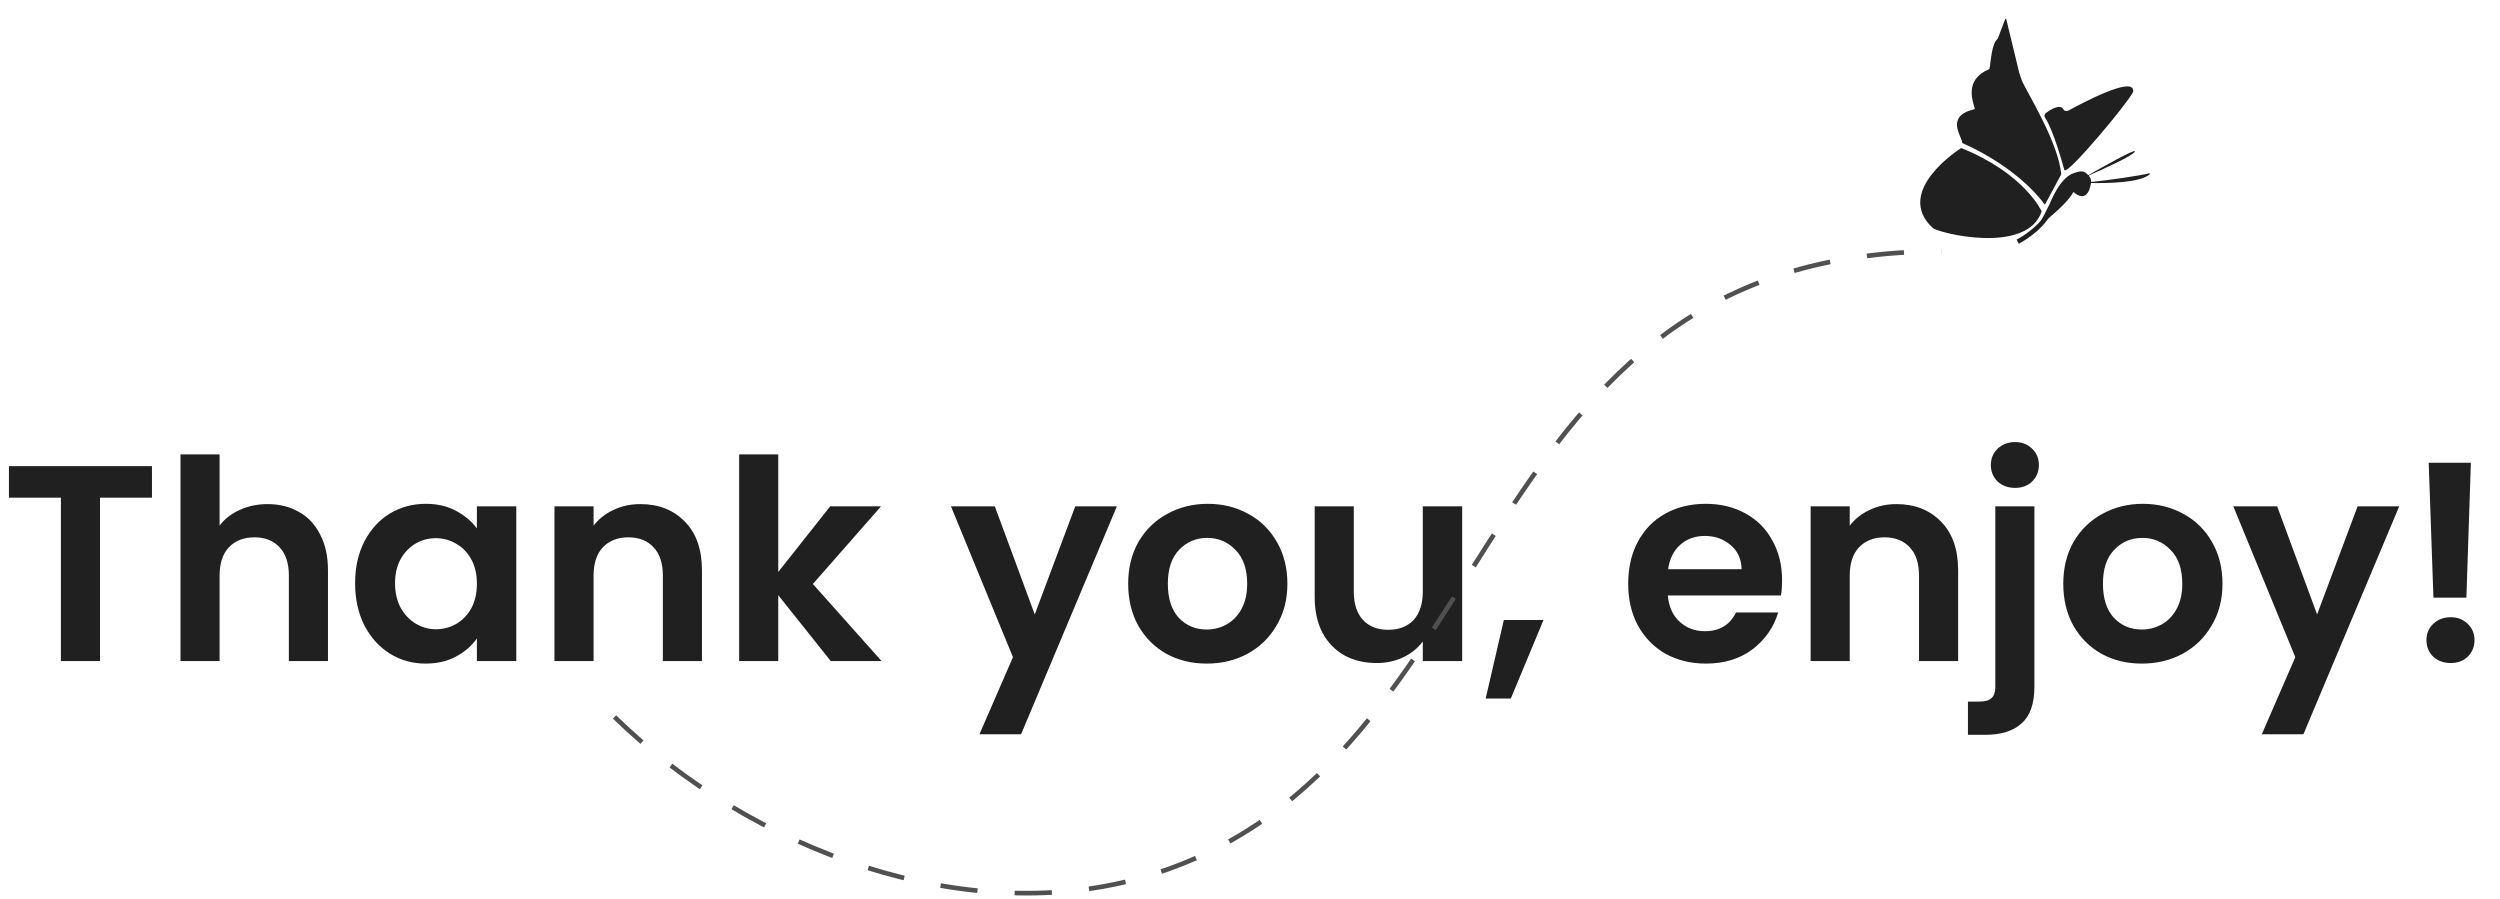
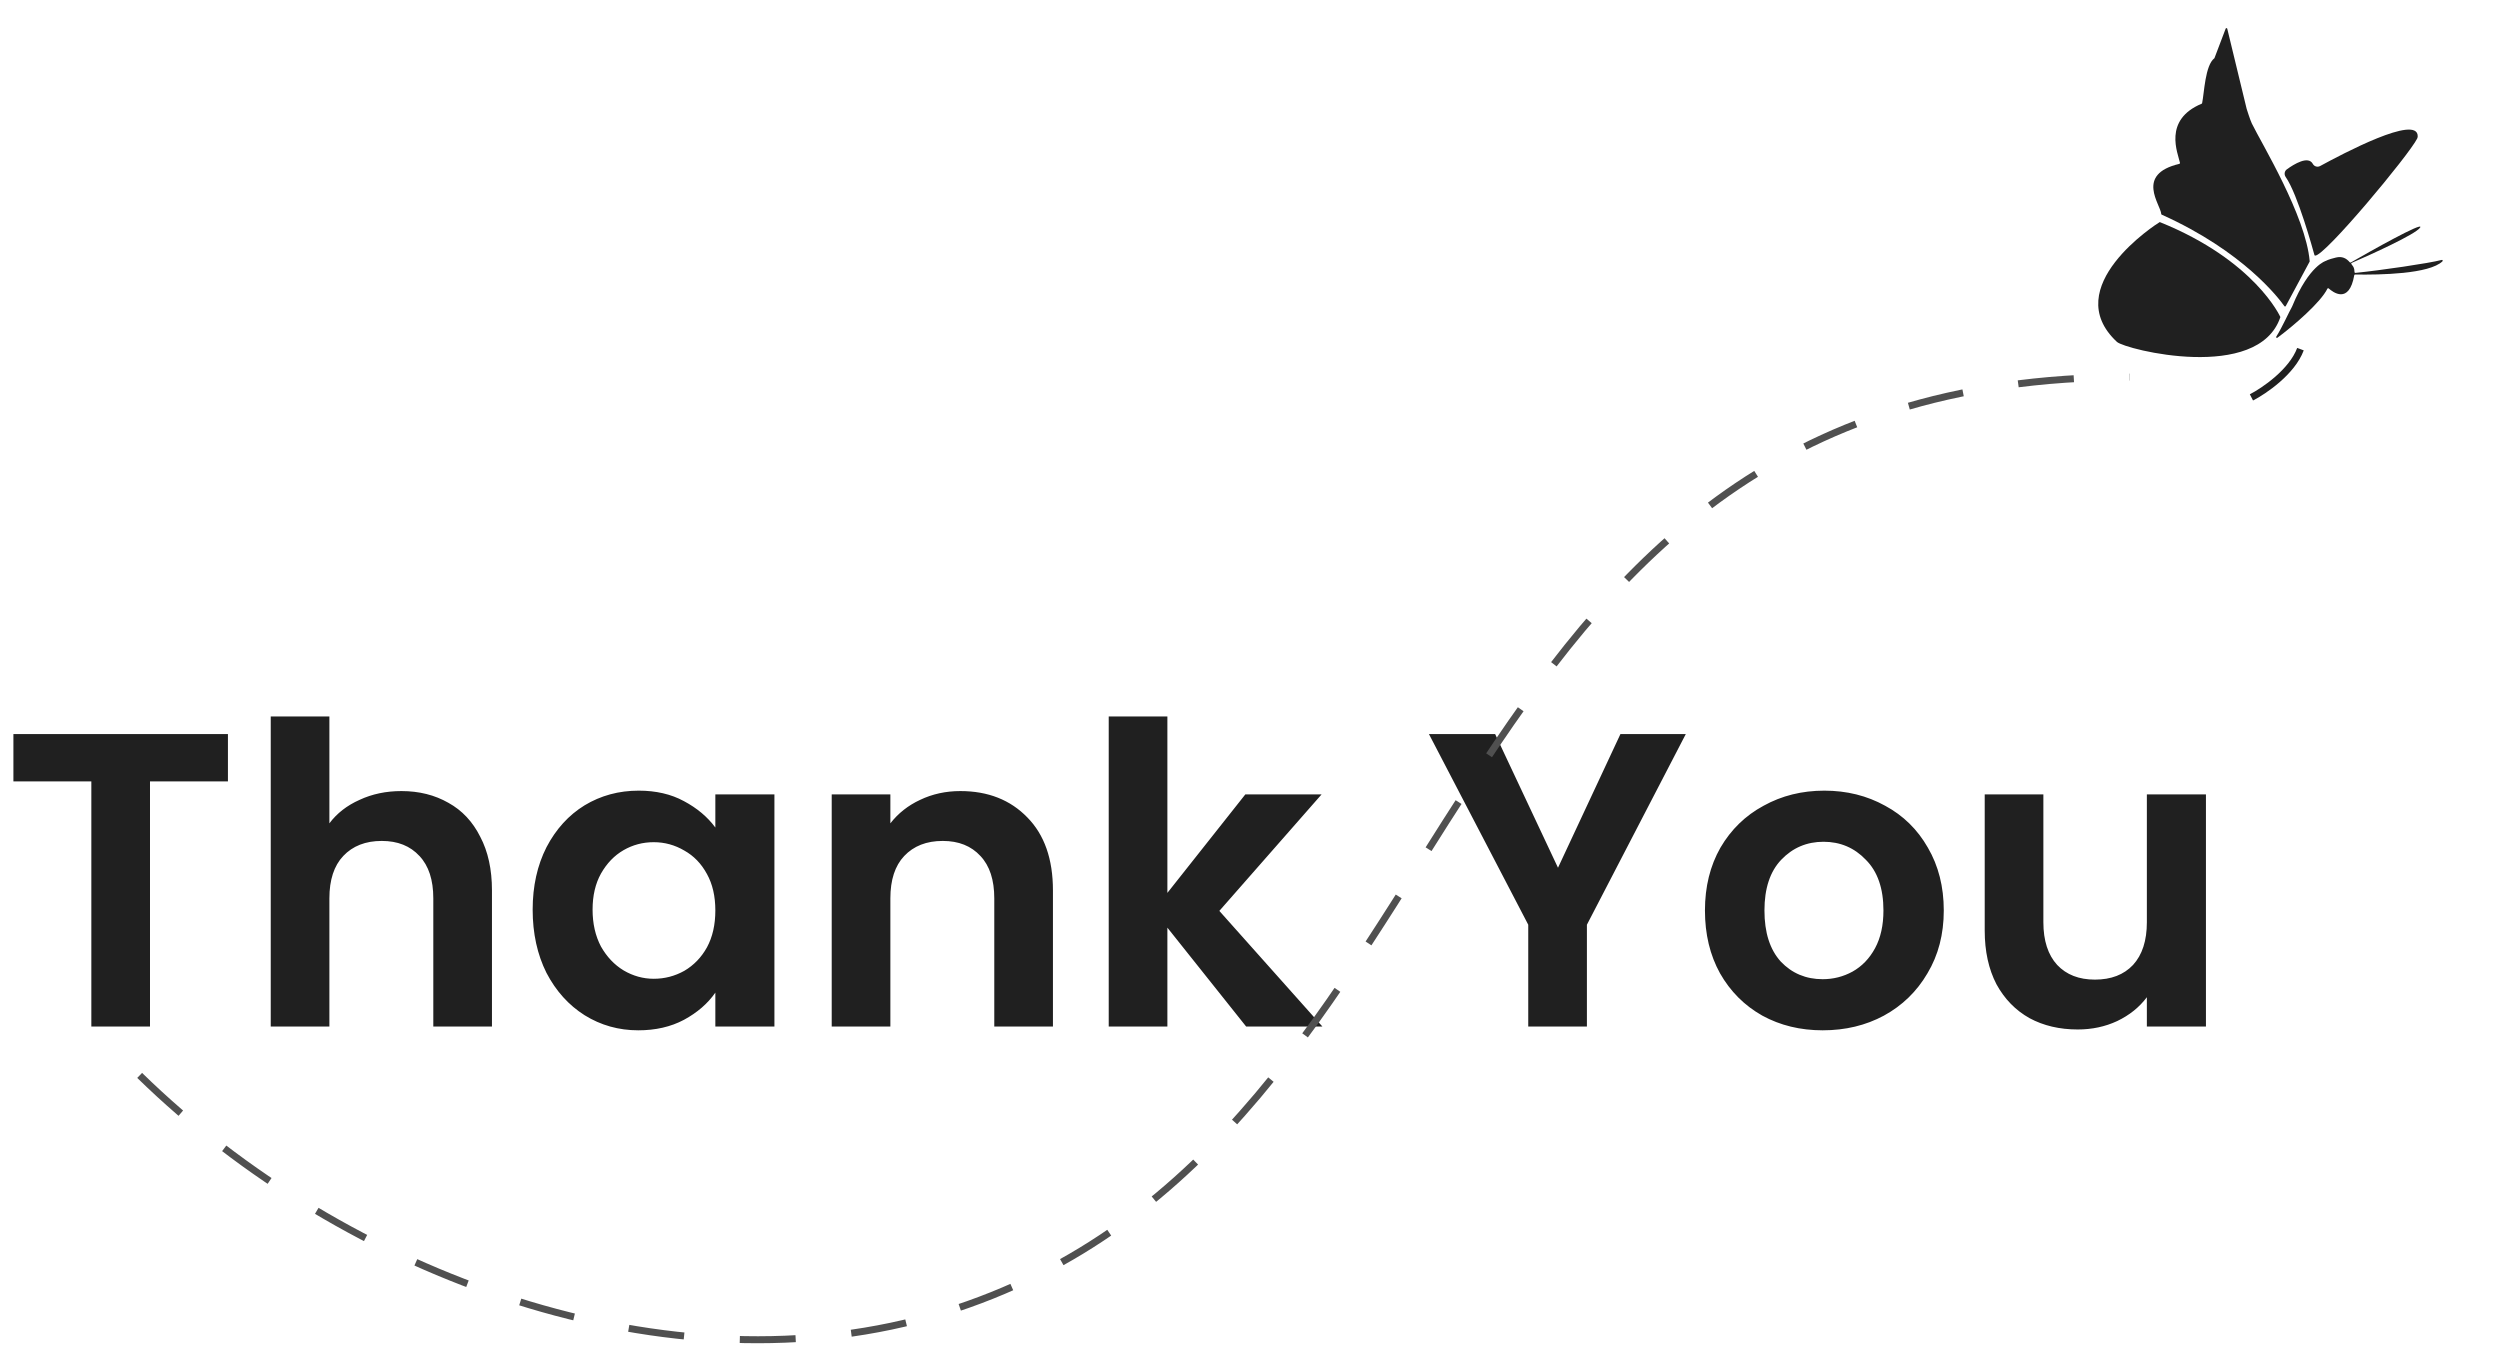
- <svg xmlns="http://www.w3.org/2000/svg" width="537" height="193" viewBox="0 0 537 193" fill="none">
-   <path d="M32.64 100.12V106.9H21.48V142H13.08V106.9H1.92V100.12H32.64ZM57.489 108.28C60.009 108.28 62.249 108.84 64.209 109.96C66.169 111.04 67.689 112.66 68.769 114.82C69.889 116.94 70.449 119.5 70.449 122.5V142H62.049V123.64C62.049 121 61.389 118.98 60.069 117.58C58.749 116.14 56.949 115.42 54.669 115.42C52.349 115.42 50.509 116.14 49.149 117.58C47.829 118.98 47.169 121 47.169 123.64V142H38.769V97.6H47.169V112.9C48.249 111.46 49.689 110.34 51.489 109.54C53.289 108.7 55.289 108.28 57.489 108.28ZM76.277 125.26C76.277 121.9 76.937 118.92 78.257 116.32C79.617 113.72 81.437 111.72 83.717 110.32C86.037 108.92 88.617 108.22 91.457 108.22C93.937 108.22 96.097 108.72 97.937 109.72C99.817 110.72 101.317 111.98 102.437 113.5V108.76H110.897V142H102.437V137.14C101.357 138.7 99.857 140 97.937 141.04C96.057 142.04 93.877 142.54 91.397 142.54C88.597 142.54 86.037 141.82 83.717 140.38C81.437 138.94 79.617 136.92 78.257 134.32C76.937 131.68 76.277 128.66 76.277 125.26ZM102.437 125.38C102.437 123.34 102.037 121.6 101.237 120.16C100.437 118.68 99.357 117.56 97.997 116.8C96.637 116 95.177 115.6 93.617 115.6C92.057 115.6 90.617 115.98 89.297 116.74C87.977 117.5 86.897 118.62 86.057 120.1C85.257 121.54 84.857 123.26 84.857 125.26C84.857 127.26 85.257 129.02 86.057 130.54C86.897 132.02 87.977 133.16 89.297 133.96C90.657 134.76 92.097 135.16 93.617 135.16C95.177 135.16 96.637 134.78 97.997 134.02C99.357 133.22 100.437 132.1 101.237 130.66C102.037 129.18 102.437 127.42 102.437 125.38ZM137.521 108.28C141.481 108.28 144.681 109.54 147.121 112.06C149.561 114.54 150.781 118.02 150.781 122.5V142H142.381V123.64C142.381 121 141.721 118.98 140.401 117.58C139.081 116.14 137.281 115.42 135.001 115.42C132.681 115.42 130.841 116.14 129.481 117.58C128.161 118.98 127.501 121 127.501 123.64V142H119.101V108.76H127.501V112.9C128.621 111.46 130.041 110.34 131.761 109.54C133.521 108.7 135.441 108.28 137.521 108.28ZM178.449 142L167.169 127.84V142H158.769V97.6H167.169V122.86L178.329 108.76H189.249L174.609 125.44L189.369 142H178.449ZM239.905 108.76L219.325 157.72H210.385L217.585 141.16L204.265 108.76H213.685L222.265 131.98L230.965 108.76H239.905ZM259.193 142.54C255.993 142.54 253.113 141.84 250.553 140.44C247.993 139 245.973 136.98 244.493 134.38C243.053 131.78 242.333 128.78 242.333 125.38C242.333 121.98 243.073 118.98 244.553 116.38C246.073 113.78 248.133 111.78 250.733 110.38C253.333 108.94 256.233 108.22 259.433 108.22C262.633 108.22 265.533 108.94 268.133 110.38C270.733 111.78 272.773 113.78 274.253 116.38C275.773 118.98 276.533 121.98 276.533 125.38C276.533 128.78 275.753 131.78 274.193 134.38C272.673 136.98 270.593 139 267.953 140.44C265.353 141.84 262.433 142.54 259.193 142.54ZM259.193 135.22C260.713 135.22 262.133 134.86 263.453 134.14C264.813 133.38 265.893 132.26 266.693 130.78C267.493 129.3 267.893 127.5 267.893 125.38C267.893 122.22 267.053 119.8 265.373 118.12C263.733 116.4 261.713 115.54 259.313 115.54C256.913 115.54 254.893 116.4 253.253 118.12C251.653 119.8 250.853 122.22 250.853 125.38C250.853 128.54 251.633 130.98 253.193 132.7C254.793 134.38 256.793 135.22 259.193 135.22ZM314.075 108.76V142H305.615V137.8C304.535 139.24 303.115 140.38 301.355 141.22C299.635 142.02 297.755 142.42 295.715 142.42C293.115 142.42 290.815 141.88 288.815 140.8C286.815 139.68 285.235 138.06 284.075 135.94C282.955 133.78 282.395 131.22 282.395 128.26V108.76H290.795V127.06C290.795 129.7 291.455 131.74 292.775 133.18C294.095 134.58 295.895 135.28 298.175 135.28C300.495 135.28 302.315 134.58 303.635 133.18C304.955 131.74 305.615 129.7 305.615 127.06V108.76H314.075ZM331.543 133.18L324.523 150.04H319.123L323.023 133.18H331.543ZM382.794 124.66C382.794 125.86 382.714 126.94 382.554 127.9H358.254C358.454 130.3 359.294 132.18 360.774 133.54C362.254 134.9 364.074 135.58 366.234 135.58C369.354 135.58 371.574 134.24 372.894 131.56H381.954C380.994 134.76 379.154 137.4 376.434 139.48C373.714 141.52 370.374 142.54 366.414 142.54C363.214 142.54 360.334 141.84 357.774 140.44C355.254 139 353.274 136.98 351.834 134.38C350.434 131.78 349.734 128.78 349.734 125.38C349.734 121.94 350.434 118.92 351.834 116.32C353.234 113.72 355.194 111.72 357.714 110.32C360.234 108.92 363.134 108.22 366.414 108.22C369.574 108.22 372.394 108.9 374.874 110.26C377.394 111.62 379.334 113.56 380.694 116.08C382.094 118.56 382.794 121.42 382.794 124.66ZM374.094 122.26C374.054 120.1 373.274 118.38 371.754 117.1C370.234 115.78 368.374 115.12 366.174 115.12C364.094 115.12 362.334 115.76 360.894 117.04C359.494 118.28 358.634 120.02 358.314 122.26H374.094ZM407.345 108.28C411.305 108.28 414.505 109.54 416.945 112.06C419.385 114.54 420.605 118.02 420.605 122.5V142H412.205V123.64C412.205 121 411.545 118.98 410.225 117.58C408.905 116.14 407.105 115.42 404.825 115.42C402.505 115.42 400.665 116.14 399.305 117.58C397.985 118.98 397.325 121 397.325 123.64V142H388.925V108.76H397.325V112.9C398.445 111.46 399.865 110.34 401.585 109.54C403.345 108.7 405.265 108.28 407.345 108.28ZM432.853 104.8C431.333 104.8 430.073 104.34 429.073 103.42C428.113 102.46 427.633 101.28 427.633 99.88C427.633 98.48 428.113 97.32 429.073 96.4C430.073 95.44 431.333 94.96 432.853 94.96C434.333 94.96 435.553 95.44 436.513 96.4C437.473 97.32 437.953 98.48 437.953 99.88C437.953 101.28 437.473 102.46 436.513 103.42C435.553 104.34 434.333 104.8 432.853 104.8ZM436.993 147.46C436.993 151.14 436.073 153.78 434.233 155.38C432.433 157.02 429.833 157.84 426.433 157.84H422.713V150.7H425.113C426.393 150.7 427.293 150.44 427.813 149.92C428.333 149.44 428.593 148.64 428.593 147.52V108.76H436.993V147.46ZM460.052 142.54C456.852 142.54 453.972 141.84 451.412 140.44C448.852 139 446.832 136.98 445.352 134.38C443.912 131.78 443.192 128.78 443.192 125.38C443.192 121.98 443.932 118.98 445.412 116.38C446.932 113.78 448.992 111.78 451.592 110.38C454.192 108.94 457.092 108.22 460.292 108.22C463.492 108.22 466.392 108.94 468.992 110.38C471.592 111.78 473.632 113.78 475.112 116.38C476.632 118.98 477.392 121.98 477.392 125.38C477.392 128.78 476.612 131.78 475.052 134.38C473.532 136.98 471.452 139 468.812 140.44C466.212 141.84 463.292 142.54 460.052 142.54ZM460.052 135.22C461.572 135.22 462.992 134.86 464.312 134.14C465.672 133.38 466.752 132.26 467.552 130.78C468.352 129.3 468.752 127.5 468.752 125.38C468.752 122.22 467.912 119.8 466.232 118.12C464.592 116.4 462.572 115.54 460.172 115.54C457.772 115.54 455.752 116.4 454.112 118.12C452.512 119.8 451.712 122.22 451.712 125.38C451.712 128.54 452.492 130.98 454.052 132.7C455.652 134.38 457.652 135.22 460.052 135.22ZM515.354 108.76L494.774 157.72H485.834L493.034 141.16L479.714 108.76H489.134L497.714 131.98L506.414 108.76H515.354ZM530.742 99.4L529.782 128.38H522.702L521.682 99.4H530.742ZM526.422 142.42C524.902 142.42 523.642 141.96 522.642 141.04C521.682 140.08 521.202 138.9 521.202 137.5C521.202 136.1 521.682 134.94 522.642 134.02C523.642 133.06 524.902 132.58 526.422 132.58C527.902 132.58 529.122 133.06 530.082 134.02C531.042 134.94 531.522 136.1 531.522 137.5C531.522 138.9 531.042 140.08 530.082 141.04C529.122 141.96 527.902 142.42 526.422 142.42Z" fill="#202020" />
-   <path d="M132 154C161.333 182.667 208 200 247 188C325.263 163.919 314 54 417 54" stroke="#505050" stroke-dasharray="8 8" />
-   <path d="M429.13 8.273L430.716 4.1C430.753 3.99 430.916 4.005 430.944 4.115L433.722 15.593C433.747 15.688 434.245 17.235 434.461 17.68C435.877 20.587 442.19 30.89 442.747 37.409C442.75 37.437 442.746 37.458 442.734 37.474L439.325 43.826C439.286 43.908 439.173 43.908 439.123 43.843C438.34 42.726 433.24 35.989 421.566 30.745C421.529 30.729 421.496 30.691 421.491 30.649C421.428 29.318 417.711 24.971 424.08 23.467C424.142 23.452 424.176 23.392 424.176 23.329C423.874 21.935 421.72 17.18 427.278 14.851C427.312 14.84 427.336 14.809 427.345 14.766C427.644 13.342 427.765 9.34 429.109 8.332C429.107 8.318 429.125 8.295 429.13 8.273Z" fill="#202020" />
-   <path d="M438.551 45.405C435.393 54.804 416.375 50.063 415.15 48.965C406.711 41.117 420.83 32.053 421.279 31.8C434.935 37.304 438.542 45.384 438.551 45.404L438.551 45.405Z" fill="#202020" />
-   <path d="M443.515 36.605C443.472 36.596 443.439 36.557 443.428 36.524C443.241 35.849 441.05 27.823 439.304 25.336C439.065 24.985 439.126 24.505 439.476 24.251C440.532 23.483 442.546 22.259 443.201 23.476C443.4 23.846 443.875 23.979 444.251 23.771C447.443 22.039 458.193 16.326 458.217 19.501C458.217 19.614 458.188 19.73 458.139 19.842C456.966 22.203 444.82 36.785 443.515 36.605L443.515 36.605Z" fill="#202020" />
-   <path d="M445.091 37.35C445.091 37.35 445.336 37.165 446.5 36.883C447.375 36.665 447.998 36.977 448.484 37.559C448.524 37.603 448.581 37.61 448.635 37.59C451.262 36.067 459.17 31.622 458.568 32.582C457.965 33.543 451.339 36.529 448.769 37.643C448.695 37.674 448.677 37.76 448.727 37.825C448.96 38.121 449.045 38.237 449.127 38.565C449.138 38.599 449.163 38.807 449.168 38.962C449.162 39.033 449.232 39.088 449.302 39.079C452.935 38.71 459.802 37.709 461.653 37.224C461.768 37.189 461.85 37.341 461.761 37.422C459.868 39.244 452.881 39.372 449.246 39.312C449.182 39.312 449.138 39.353 449.131 39.41C448.385 43.664 446.033 41.807 445.472 41.305C445.416 41.248 445.32 41.274 445.286 41.334C444.321 43.318 440.436 46.656 438.127 48.366C438.017 48.443 437.889 48.317 437.961 48.21C438.812 46.867 439.798 44.648 440.194 43.966C440.217 43.921 440.234 43.884 440.256 43.839C442.677 37.946 445.091 37.35 445.091 37.35Z" fill="#202020" />
-   <path d="M433.405 51.907C435.242 50.959 439.217 48.25 440.426 45" stroke="#202020" />
+ <svg xmlns="http://www.w3.org/2000/svg" width="358" height="193" viewBox="0 0 358 193" fill="none">
+   <path d="M32.64 105.121V111.901H21.48V147.001H13.08V111.901H1.92V105.121H32.64ZM57.489 113.281C60.009 113.281 62.249 113.841 64.209 114.961C66.169 116.041 67.689 117.661 68.769 119.821C69.889 121.941 70.449 124.501 70.449 127.501V147.001H62.049V128.641C62.049 126.001 61.389 123.981 60.069 122.581C58.749 121.141 56.949 120.421 54.669 120.421C52.349 120.421 50.509 121.141 49.149 122.581C47.829 123.981 47.169 126.001 47.169 128.641V147.001H38.769V102.601H47.169V117.901C48.249 116.461 49.689 115.341 51.489 114.541C53.289 113.701 55.289 113.281 57.489 113.281ZM76.277 130.261C76.277 126.901 76.937 123.921 78.257 121.321C79.617 118.721 81.437 116.721 83.717 115.321C86.037 113.921 88.617 113.221 91.457 113.221C93.937 113.221 96.097 113.721 97.937 114.721C99.817 115.721 101.317 116.981 102.437 118.501V113.761H110.897V147.001H102.437V142.141C101.357 143.701 99.857 145.001 97.937 146.041C96.057 147.041 93.877 147.541 91.397 147.541C88.597 147.541 86.037 146.821 83.717 145.381C81.437 143.941 79.617 141.921 78.257 139.321C76.937 136.681 76.277 133.661 76.277 130.261ZM102.437 130.381C102.437 128.341 102.037 126.601 101.237 125.161C100.437 123.681 99.357 122.561 97.997 121.801C96.637 121.001 95.177 120.601 93.617 120.601C92.057 120.601 90.617 120.981 89.297 121.741C87.977 122.501 86.897 123.621 86.057 125.101C85.257 126.541 84.857 128.261 84.857 130.261C84.857 132.261 85.257 134.021 86.057 135.541C86.897 137.021 87.977 138.161 89.297 138.961C90.657 139.761 92.097 140.161 93.617 140.161C95.177 140.161 96.637 139.781 97.997 139.021C99.357 138.221 100.437 137.101 101.237 135.661C102.037 134.181 102.437 132.421 102.437 130.381ZM137.521 113.281C141.481 113.281 144.681 114.541 147.121 117.061C149.561 119.541 150.781 123.021 150.781 127.501V147.001H142.381V128.641C142.381 126.001 141.721 123.981 140.401 122.581C139.081 121.141 137.281 120.421 135.001 120.421C132.681 120.421 130.841 121.141 129.481 122.581C128.161 123.981 127.501 126.001 127.501 128.641V147.001H119.101V113.761H127.501V117.901C128.621 116.461 130.041 115.341 131.761 114.541C133.521 113.701 135.441 113.281 137.521 113.281ZM178.449 147.001L167.169 132.841V147.001H158.769V102.601H167.169V127.861L178.329 113.761H189.249L174.609 130.441L189.369 147.001H178.449ZM241.405 105.121L227.245 132.421V147.001H218.845V132.421L204.625 105.121H214.105L223.105 124.261L232.045 105.121H241.405ZM261.009 147.541C257.809 147.541 254.929 146.841 252.369 145.441C249.809 144.001 247.789 141.981 246.309 139.381C244.869 136.781 244.149 133.781 244.149 130.381C244.149 126.981 244.889 123.981 246.369 121.381C247.889 118.781 249.949 116.781 252.549 115.381C255.149 113.941 258.049 113.221 261.249 113.221C264.449 113.221 267.349 113.941 269.949 115.381C272.549 116.781 274.589 118.781 276.069 121.381C277.589 123.981 278.349 126.981 278.349 130.381C278.349 133.781 277.569 136.781 276.009 139.381C274.489 141.981 272.409 144.001 269.769 145.441C267.169 146.841 264.249 147.541 261.009 147.541ZM261.009 140.221C262.529 140.221 263.949 139.861 265.269 139.141C266.629 138.381 267.709 137.261 268.509 135.781C269.309 134.301 269.709 132.501 269.709 130.381C269.709 127.221 268.869 124.801 267.189 123.121C265.549 121.401 263.529 120.541 261.129 120.541C258.729 120.541 256.709 121.401 255.069 123.121C253.469 124.801 252.669 127.221 252.669 130.381C252.669 133.541 253.449 135.981 255.009 137.701C256.609 139.381 258.609 140.221 261.009 140.221ZM315.891 113.761V147.001H307.431V142.801C306.351 144.241 304.931 145.381 303.171 146.221C301.451 147.021 299.571 147.421 297.531 147.421C294.931 147.421 292.631 146.881 290.631 145.801C288.631 144.681 287.051 143.061 285.891 140.941C284.771 138.781 284.211 136.221 284.211 133.261V113.761H292.611V132.061C292.611 134.701 293.271 136.741 294.591 138.181C295.911 139.581 297.711 140.281 299.991 140.281C302.311 140.281 304.131 139.581 305.451 138.181C306.771 136.741 307.431 134.701 307.431 132.061V113.761H315.891Z" fill="#202020" />
+   <path d="M20 153.999C49.333 182.666 96 199.999 135 187.999C213.263 163.918 202 53.999 305 53.999" stroke="#505050" stroke-dasharray="8 8" />
+   <path d="M317.13 8.272L318.716 4.099C318.753 3.989 318.916 4.005 318.944 4.114L321.722 15.592C321.747 15.688 322.245 17.233 322.461 17.679C323.877 20.586 330.19 30.889 330.747 37.408C330.75 37.436 330.746 37.457 330.734 37.473L327.325 43.825C327.286 43.907 327.173 43.907 327.123 43.842C326.34 42.725 321.24 35.988 309.566 30.744C309.529 30.728 309.496 30.689 309.491 30.648C309.428 29.317 305.711 24.97 312.08 23.466C312.142 23.451 312.176 23.391 312.176 23.328C311.874 21.934 309.72 17.179 315.278 14.851C315.312 14.839 315.336 14.808 315.345 14.765C315.644 13.341 315.765 9.339 317.109 8.331C317.107 8.317 317.125 8.294 317.13 8.272Z" fill="#202020" />
+   <path d="M326.551 45.404C323.393 54.803 304.375 50.063 303.15 48.964C294.711 41.117 308.83 32.052 309.279 31.8C322.935 37.303 326.542 45.383 326.551 45.403L326.551 45.404Z" fill="#202020" />
+   <path d="M331.515 36.604C331.472 36.595 331.439 36.556 331.428 36.523C331.241 35.848 329.05 27.822 327.304 25.335C327.065 24.984 327.126 24.504 327.476 24.25C328.532 23.482 330.546 22.258 331.201 23.475C331.4 23.846 331.875 23.978 332.251 23.77C335.443 22.038 346.193 16.326 346.217 19.5C346.217 19.613 346.188 19.729 346.139 19.841C344.966 22.202 332.82 36.784 331.515 36.604L331.515 36.604Z" fill="#202020" />
+   <path d="M333.091 37.349C333.091 37.349 333.336 37.164 334.5 36.882C335.375 36.664 335.998 36.976 336.484 37.558C336.524 37.602 336.581 37.609 336.635 37.589C339.262 36.066 347.17 31.621 346.568 32.581C345.965 33.542 339.339 36.528 336.769 37.642C336.695 37.673 336.677 37.759 336.727 37.824C336.96 38.12 337.045 38.236 337.127 38.564C337.138 38.598 337.163 38.806 337.168 38.961C337.162 39.032 337.232 39.087 337.302 39.078C340.935 38.709 347.802 37.708 349.653 37.223C349.768 37.188 349.85 37.34 349.761 37.422C347.868 39.243 340.881 39.371 337.246 39.311C337.182 39.311 337.138 39.352 337.131 39.409C336.385 43.663 334.033 41.806 333.472 41.304C333.416 41.247 333.32 41.273 333.286 41.334C332.321 43.317 328.436 46.655 326.127 48.365C326.017 48.442 325.889 48.316 325.961 48.209C326.812 46.866 327.798 44.647 328.194 43.965C328.217 43.92 328.234 43.883 328.256 43.838C330.677 37.945 333.091 37.349 333.091 37.349Z" fill="#202020" />
+   <path d="M322.405 56.908C324.242 55.96 328.217 53.251 329.426 50.001" stroke="#202020" />
</svg>
